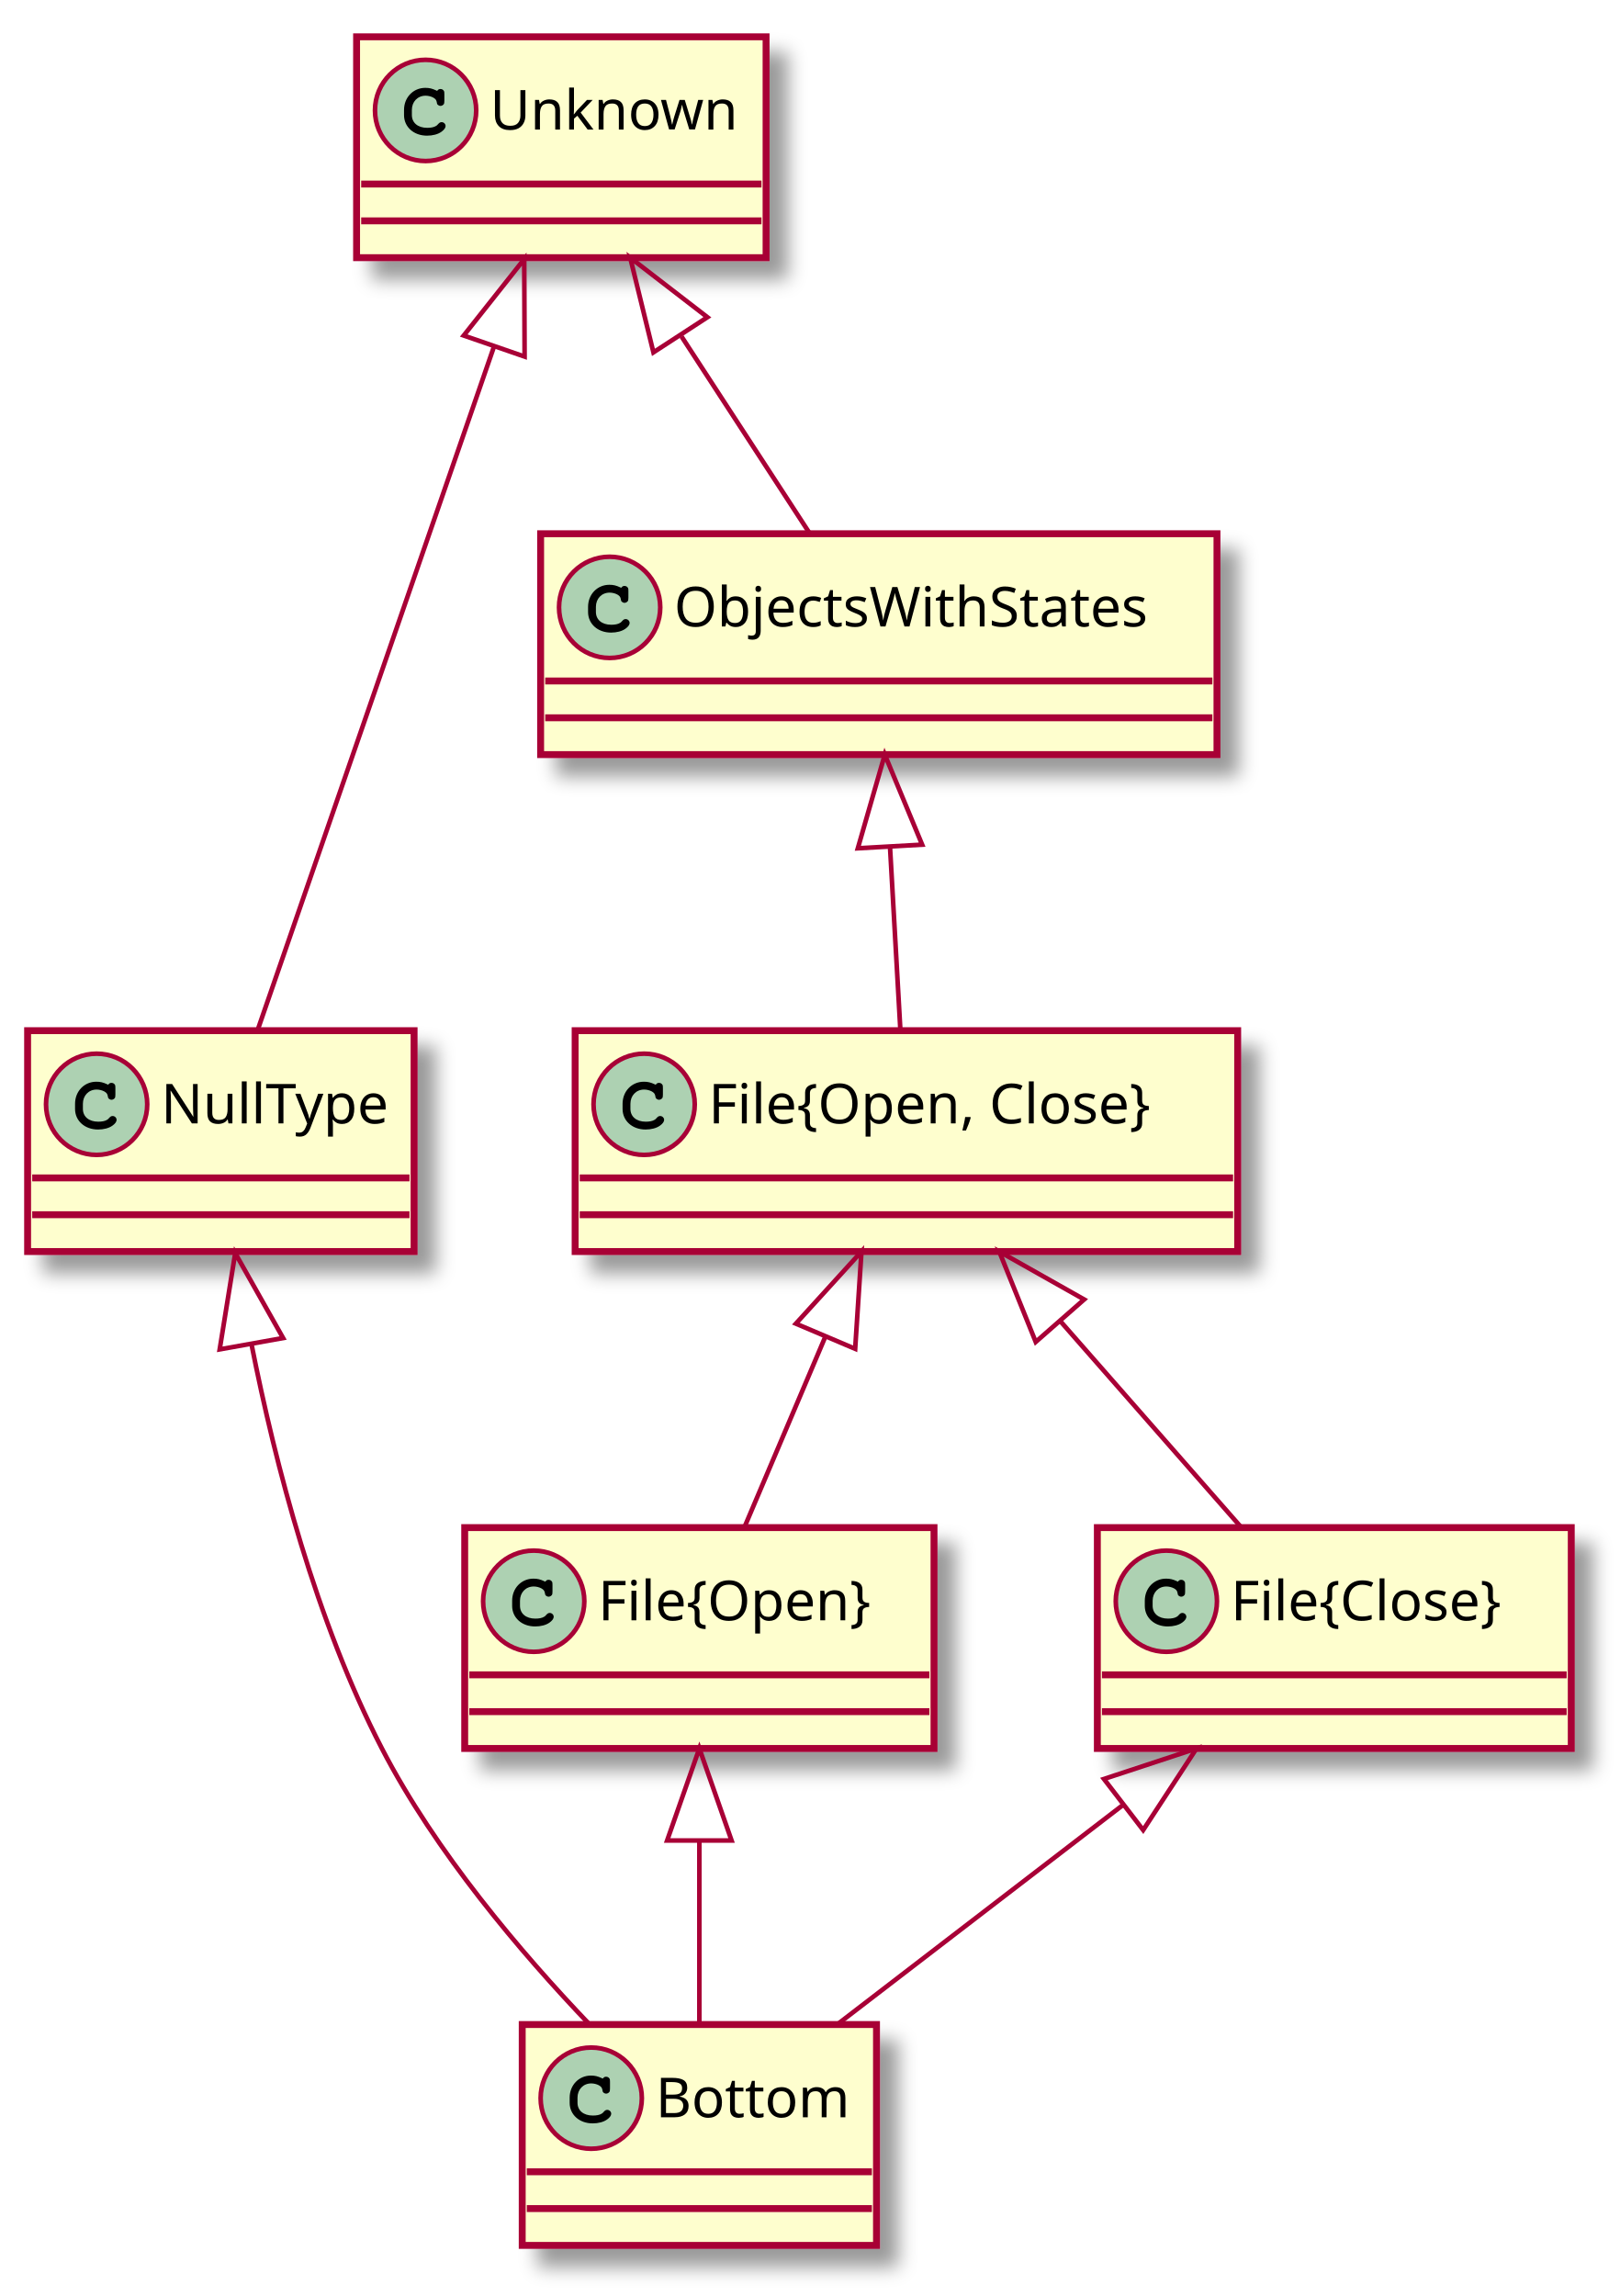
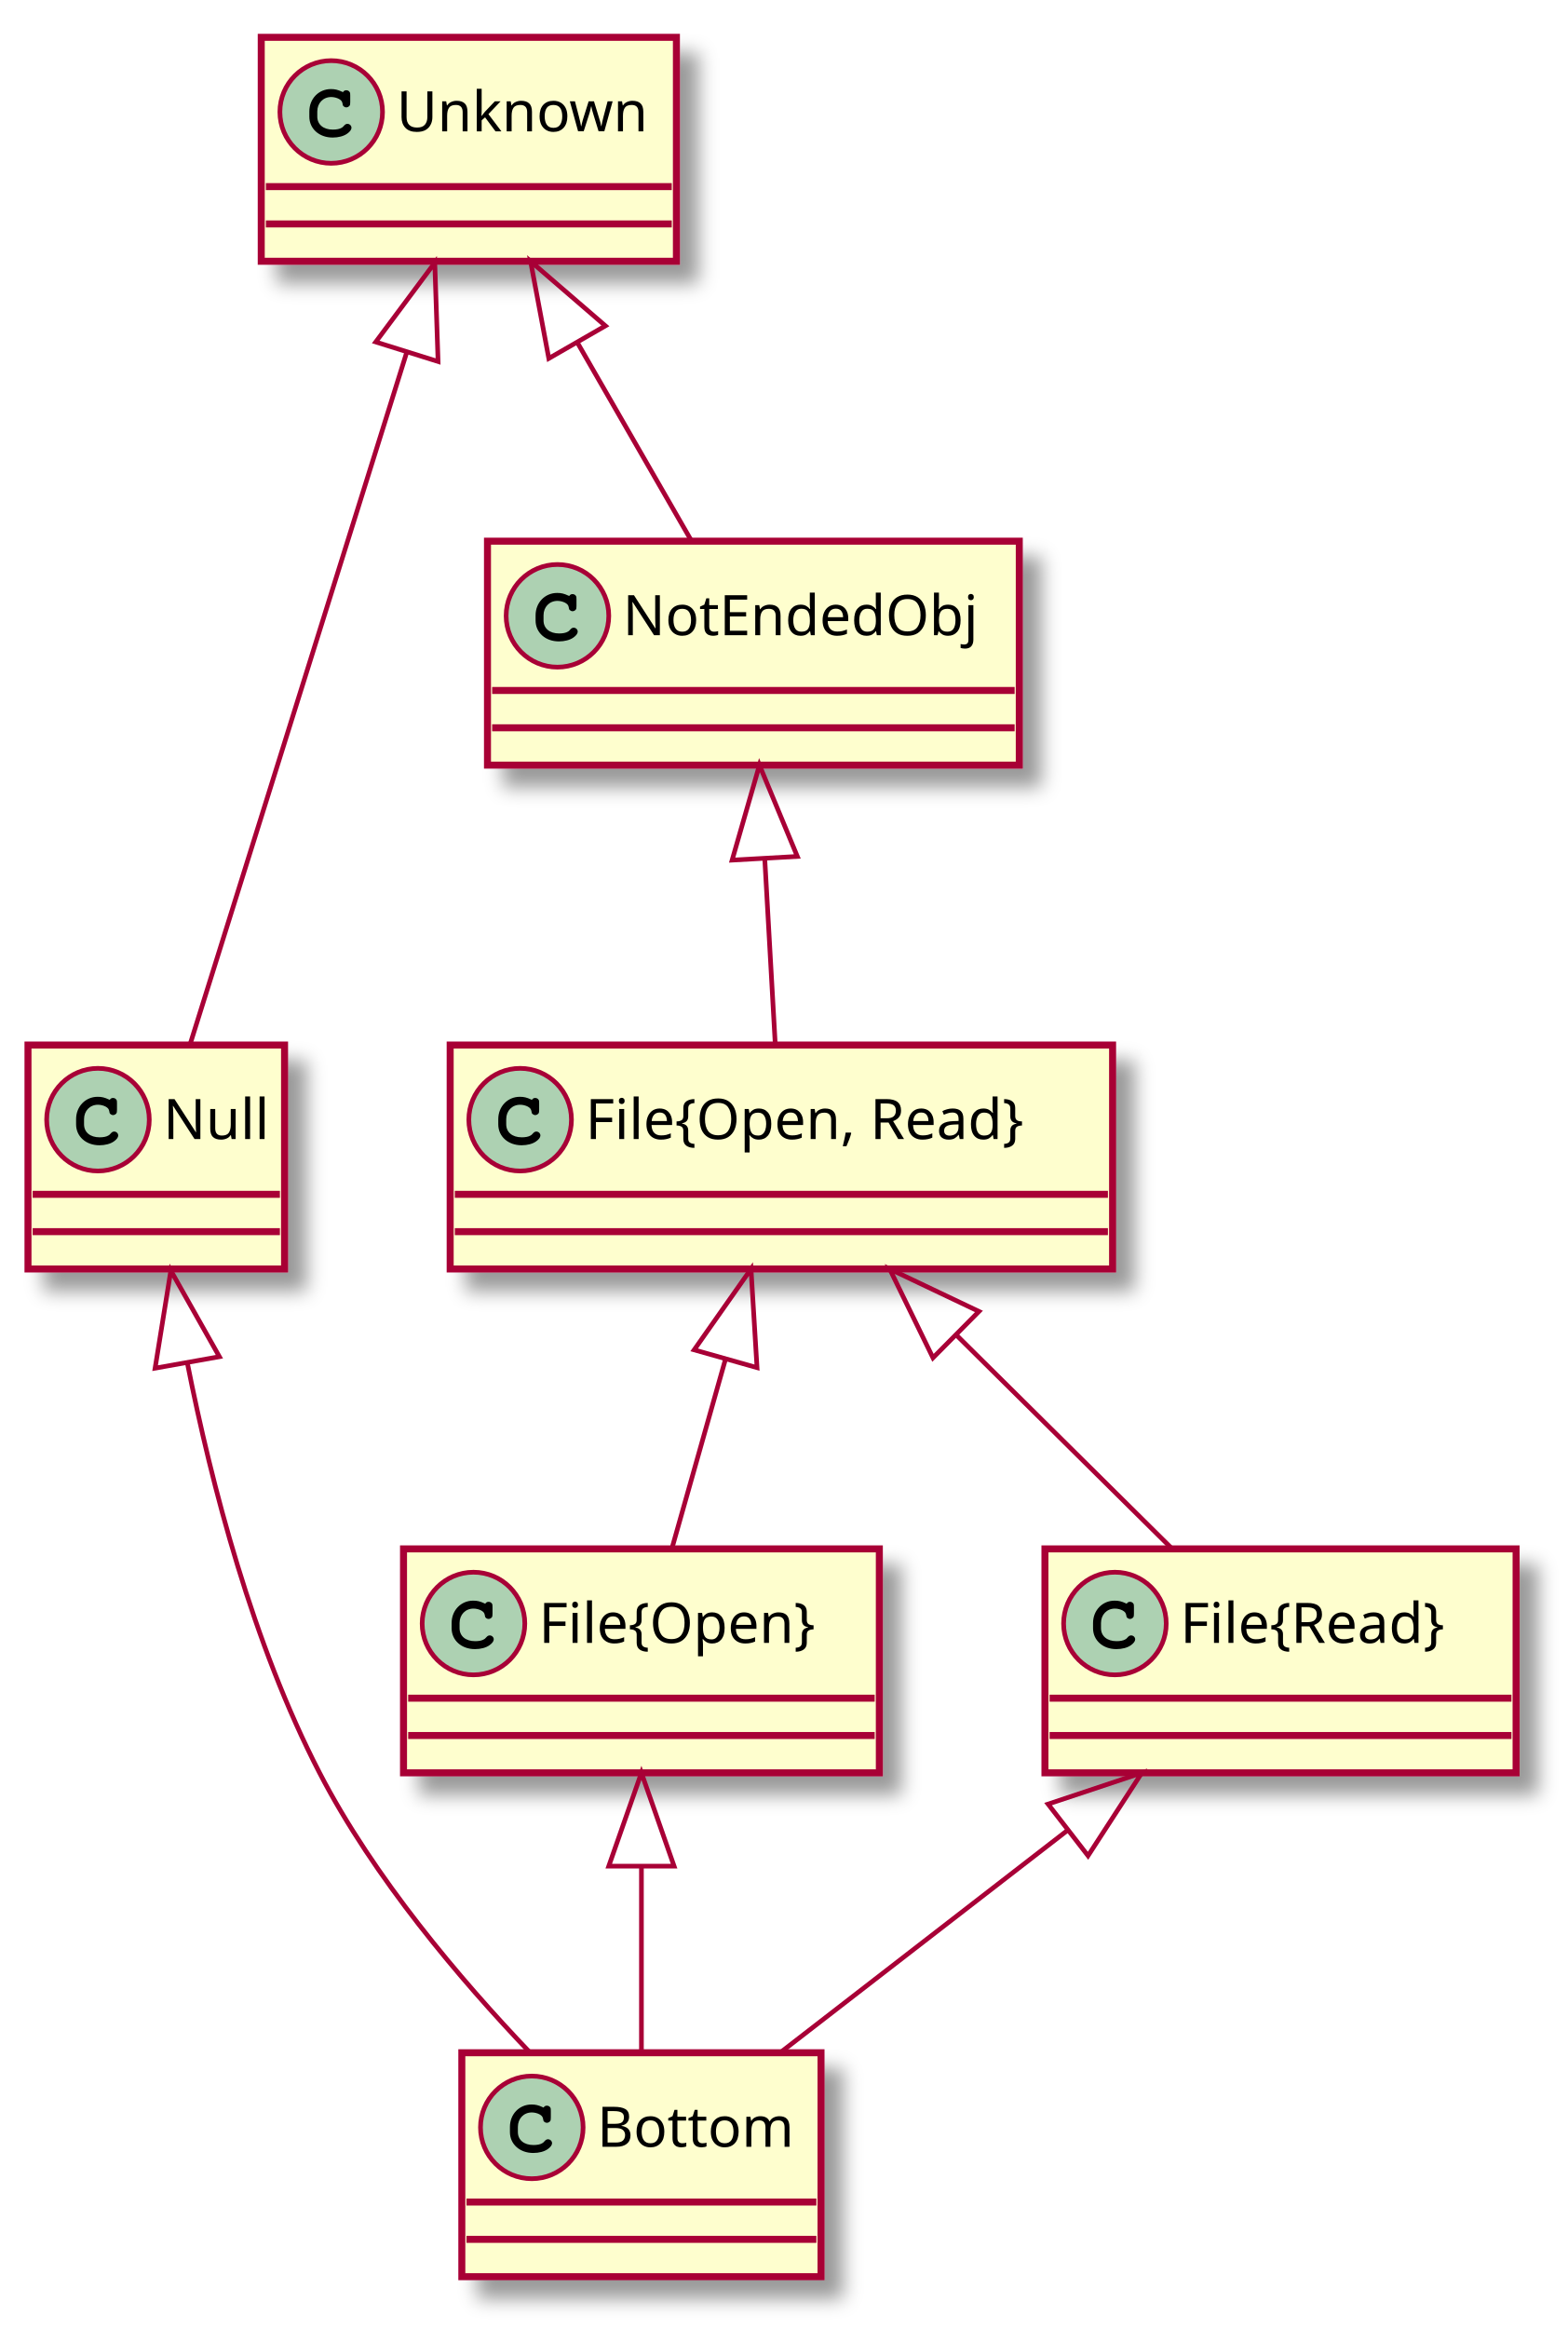
- <svg xmlns="http://www.w3.org/2000/svg" contentScriptType="application/ecmascript" contentStyleType="text/css" height="499px" preserveAspectRatio="none" style="width:352px;height:499px;" version="1.1" viewBox="0 0 352 499" width="352px" zoomAndPan="magnify">
+ <svg xmlns="http://www.w3.org/2000/svg" contentScriptType="application/ecmascript" contentStyleType="text/css" height="499px" preserveAspectRatio="none" style="width:336px;height:499px;" version="1.1" viewBox="0 0 336 499" width="336px" zoomAndPan="magnify">
  <defs>
-     <filter height="300%" id="f1heknqy6s39z3" width="300%" x="-1" y="-1">
+     <filter height="300%" id="f1sl7uqxwifqlb" width="300%" x="-1" y="-1">
      <feGaussianBlur result="blurOut" stdDeviation="2.0" />
      <feColorMatrix in="blurOut" result="blurOut2" type="matrix" values="0 0 0 0 0 0 0 0 0 0 0 0 0 0 0 0 0 0 .4 0" />
      <feOffset dx="4.0" dy="4.0" in="blurOut2" result="blurOut3" />
      <feBlend in="SourceGraphic" in2="blurOut3" mode="normal" />
    </filter>
  </defs>
  <g>
-     <rect fill="#FEFECE" filter="url(#f1heknqy6s39z3)" height="48" id="Unknown" style="stroke: #A80036; stroke-width: 1.5;" width="89" x="77.5" y="8" />
-     <ellipse cx="92.5" cy="24" fill="#ADD1B2" rx="11" ry="11" style="stroke: #A80036; stroke-width: 1.0;" />
-     <path d="M94.844,19.672 L95.016,19.75 C95.234,19.438 95.438,19.344 95.734,19.344 C96.031,19.344 96.312,19.484 96.469,19.75 C96.562,19.906 96.578,20.031 96.578,20.469 L96.578,21.891 C96.578,22.312 96.547,22.5 96.438,22.656 C96.266,22.875 96,23.016 95.734,23.016 C95.516,23.016 95.281,22.906 95.141,22.766 C95,22.641 94.969,22.516 94.906,22.109 C94.812,21.703 94.641,21.484 94.156,21.203 C93.688,20.953 93.078,20.797 92.5,20.797 C90.766,20.797 89.516,22.109 89.516,23.891 L89.516,24.984 C89.516,26.688 90.812,27.781 92.859,27.781 C93.625,27.781 94.312,27.656 94.734,27.391 C94.922,27.297 94.922,27.297 95.375,26.812 C95.562,26.625 95.766,26.547 95.984,26.547 C96.453,26.547 96.844,26.938 96.844,27.391 C96.844,27.781 96.516,28.234 95.938,28.641 C95.188,29.188 94.031,29.484 92.812,29.484 C89.922,29.484 87.812,27.594 87.812,25.016 L87.812,23.891 C87.812,21.172 89.812,19.094 92.438,19.094 C93.312,19.094 93.906,19.234 94.844,19.672 Z " />
-     <text fill="#000000" font-family="sans-serif" font-size="12" lengthAdjust="spacingAndGlyphs" textLength="57" x="106.5" y="28.154">Unknown</text>
-     <line style="stroke: #A80036; stroke-width: 1.5;" x1="78.5" x2="165.5" y1="40" y2="40" />
-     <line style="stroke: #A80036; stroke-width: 1.5;" x1="78.5" x2="165.5" y1="48" y2="48" />
-     <rect fill="#FEFECE" filter="url(#f1heknqy6s39z3)" height="48" id="NullType" style="stroke: #A80036; stroke-width: 1.5;" width="84" x="6" y="224" />
+     <rect fill="#FEFECE" filter="url(#f1sl7uqxwifqlb)" height="48" id="Unknown" style="stroke: #A80036; stroke-width: 1.5;" width="89" x="56" y="8" />
+     <ellipse cx="71" cy="24" fill="#ADD1B2" rx="11" ry="11" style="stroke: #A80036; stroke-width: 1.0;" />
+     <path d="M73.344,19.672 L73.516,19.75 C73.734,19.438 73.938,19.344 74.234,19.344 C74.531,19.344 74.812,19.484 74.969,19.75 C75.062,19.906 75.078,20.031 75.078,20.469 L75.078,21.891 C75.078,22.312 75.047,22.5 74.938,22.656 C74.766,22.875 74.5,23.016 74.234,23.016 C74.016,23.016 73.781,22.906 73.641,22.766 C73.5,22.641 73.469,22.516 73.406,22.109 C73.312,21.703 73.141,21.484 72.656,21.203 C72.188,20.953 71.578,20.797 71,20.797 C69.266,20.797 68.016,22.109 68.016,23.891 L68.016,24.984 C68.016,26.688 69.312,27.781 71.359,27.781 C72.125,27.781 72.812,27.656 73.234,27.391 C73.422,27.297 73.422,27.297 73.875,26.812 C74.062,26.625 74.266,26.547 74.484,26.547 C74.953,26.547 75.344,26.938 75.344,27.391 C75.344,27.781 75.016,28.234 74.438,28.641 C73.688,29.188 72.531,29.484 71.312,29.484 C68.422,29.484 66.312,27.594 66.312,25.016 L66.312,23.891 C66.312,21.172 68.312,19.094 70.938,19.094 C71.812,19.094 72.406,19.234 73.344,19.672 Z " />
+     <text fill="#000000" font-family="sans-serif" font-size="12" lengthAdjust="spacingAndGlyphs" textLength="57" x="85" y="28.154">Unknown</text>
+     <line style="stroke: #A80036; stroke-width: 1.5;" x1="57" x2="144" y1="40" y2="40" />
+     <line style="stroke: #A80036; stroke-width: 1.5;" x1="57" x2="144" y1="48" y2="48" />
+     <rect fill="#FEFECE" filter="url(#f1sl7uqxwifqlb)" height="48" id="Null" style="stroke: #A80036; stroke-width: 1.5;" width="55" x="6" y="224" />
    <ellipse cx="21" cy="240" fill="#ADD1B2" rx="11" ry="11" style="stroke: #A80036; stroke-width: 1.0;" />
    <path d="M23.344,235.672 L23.516,235.75 C23.734,235.438 23.938,235.344 24.234,235.344 C24.531,235.344 24.812,235.484 24.969,235.75 C25.062,235.906 25.078,236.031 25.078,236.469 L25.078,237.891 C25.078,238.312 25.047,238.5 24.938,238.656 C24.766,238.875 24.5,239.016 24.234,239.016 C24.016,239.016 23.781,238.906 23.641,238.766 C23.5,238.641 23.469,238.516 23.406,238.109 C23.312,237.703 23.141,237.484 22.656,237.203 C22.188,236.953 21.578,236.797 21,236.797 C19.266,236.797 18.016,238.109 18.016,239.891 L18.016,240.984 C18.016,242.688 19.312,243.781 21.359,243.781 C22.125,243.781 22.812,243.656 23.234,243.391 C23.422,243.297 23.422,243.297 23.875,242.812 C24.062,242.625 24.266,242.547 24.484,242.547 C24.953,242.547 25.344,242.938 25.344,243.391 C25.344,243.781 25.016,244.234 24.438,244.641 C23.688,245.188 22.531,245.484 21.312,245.484 C18.422,245.484 16.312,243.594 16.312,241.016 L16.312,239.891 C16.312,237.172 18.312,235.094 20.938,235.094 C21.812,235.094 22.406,235.234 23.344,235.672 Z " />
-     <text fill="#000000" font-family="sans-serif" font-size="12" lengthAdjust="spacingAndGlyphs" textLength="52" x="35" y="244.154">NullType</text>
-     <line style="stroke: #A80036; stroke-width: 1.5;" x1="7" x2="89" y1="256" y2="256" />
-     <line style="stroke: #A80036; stroke-width: 1.5;" x1="7" x2="89" y1="264" y2="264" />
-     <rect fill="#FEFECE" filter="url(#f1heknqy6s39z3)" height="48" id="ObjectsWithStates" style="stroke: #A80036; stroke-width: 1.5;" width="147" x="117.5" y="116" />
-     <ellipse cx="132.5" cy="132" fill="#ADD1B2" rx="11" ry="11" style="stroke: #A80036; stroke-width: 1.0;" />
-     <path d="M134.844,127.672 L135.016,127.75 C135.234,127.438 135.438,127.344 135.734,127.344 C136.031,127.344 136.312,127.484 136.469,127.75 C136.562,127.906 136.578,128.031 136.578,128.469 L136.578,129.891 C136.578,130.312 136.547,130.5 136.438,130.656 C136.266,130.875 136,131.016 135.734,131.016 C135.516,131.016 135.281,130.906 135.141,130.766 C135,130.641 134.969,130.516 134.906,130.109 C134.812,129.703 134.641,129.484 134.156,129.203 C133.688,128.953 133.078,128.797 132.5,128.797 C130.766,128.797 129.516,130.109 129.516,131.891 L129.516,132.984 C129.516,134.688 130.812,135.781 132.859,135.781 C133.625,135.781 134.312,135.656 134.734,135.391 C134.922,135.297 134.922,135.297 135.375,134.812 C135.562,134.625 135.766,134.547 135.984,134.547 C136.453,134.547 136.844,134.938 136.844,135.391 C136.844,135.781 136.516,136.234 135.938,136.641 C135.188,137.188 134.031,137.484 132.812,137.484 C129.922,137.484 127.812,135.594 127.812,133.016 L127.812,131.891 C127.812,129.172 129.812,127.094 132.438,127.094 C133.312,127.094 133.906,127.234 134.844,127.672 Z " />
-     <text fill="#000000" font-family="sans-serif" font-size="12" lengthAdjust="spacingAndGlyphs" textLength="115" x="146.5" y="136.154">ObjectsWithStates</text>
-     <line style="stroke: #A80036; stroke-width: 1.5;" x1="118.5" x2="263.5" y1="148" y2="148" />
-     <line style="stroke: #A80036; stroke-width: 1.5;" x1="118.5" x2="263.5" y1="156" y2="156" />
-     <rect fill="#FEFECE" filter="url(#f1heknqy6s39z3)" height="48" id="File{Open, Close}" style="stroke: #A80036; stroke-width: 1.5;" width="144" x="125" y="224" />
-     <ellipse cx="140" cy="240" fill="#ADD1B2" rx="11" ry="11" style="stroke: #A80036; stroke-width: 1.0;" />
-     <path d="M142.344,235.672 L142.516,235.75 C142.734,235.438 142.938,235.344 143.234,235.344 C143.531,235.344 143.812,235.484 143.969,235.75 C144.062,235.906 144.078,236.031 144.078,236.469 L144.078,237.891 C144.078,238.312 144.047,238.5 143.938,238.656 C143.766,238.875 143.5,239.016 143.234,239.016 C143.016,239.016 142.781,238.906 142.641,238.766 C142.5,238.641 142.469,238.516 142.406,238.109 C142.312,237.703 142.141,237.484 141.656,237.203 C141.188,236.953 140.578,236.797 140,236.797 C138.266,236.797 137.016,238.109 137.016,239.891 L137.016,240.984 C137.016,242.688 138.312,243.781 140.359,243.781 C141.125,243.781 141.812,243.656 142.234,243.391 C142.422,243.297 142.422,243.297 142.875,242.812 C143.062,242.625 143.266,242.547 143.484,242.547 C143.953,242.547 144.344,242.938 144.344,243.391 C144.344,243.781 144.016,244.234 143.438,244.641 C142.688,245.188 141.531,245.484 140.312,245.484 C137.422,245.484 135.312,243.594 135.312,241.016 L135.312,239.891 C135.312,237.172 137.312,235.094 139.938,235.094 C140.812,235.094 141.406,235.234 142.344,235.672 Z " />
-     <text fill="#000000" font-family="sans-serif" font-size="12" lengthAdjust="spacingAndGlyphs" textLength="112" x="154" y="244.154">File{Open, Close}</text>
-     <line style="stroke: #A80036; stroke-width: 1.5;" x1="126" x2="268" y1="256" y2="256" />
-     <line style="stroke: #A80036; stroke-width: 1.5;" x1="126" x2="268" y1="264" y2="264" />
-     <rect fill="#FEFECE" filter="url(#f1heknqy6s39z3)" height="48" id="File{Open}" style="stroke: #A80036; stroke-width: 1.5;" width="102" x="101" y="332" />
-     <ellipse cx="116" cy="348" fill="#ADD1B2" rx="11" ry="11" style="stroke: #A80036; stroke-width: 1.0;" />
-     <path d="M118.344,343.672 L118.516,343.75 C118.734,343.438 118.938,343.344 119.234,343.344 C119.531,343.344 119.812,343.484 119.969,343.75 C120.062,343.906 120.078,344.031 120.078,344.469 L120.078,345.891 C120.078,346.312 120.047,346.5 119.938,346.656 C119.766,346.875 119.5,347.016 119.234,347.016 C119.016,347.016 118.781,346.906 118.641,346.766 C118.5,346.641 118.469,346.516 118.406,346.109 C118.312,345.703 118.141,345.484 117.656,345.203 C117.188,344.953 116.578,344.797 116,344.797 C114.266,344.797 113.016,346.109 113.016,347.891 L113.016,348.984 C113.016,350.688 114.312,351.781 116.359,351.781 C117.125,351.781 117.812,351.656 118.234,351.391 C118.422,351.297 118.422,351.297 118.875,350.812 C119.062,350.625 119.266,350.547 119.484,350.547 C119.953,350.547 120.344,350.938 120.344,351.391 C120.344,351.781 120.016,352.234 119.438,352.641 C118.688,353.188 117.531,353.484 116.312,353.484 C113.422,353.484 111.312,351.594 111.312,349.016 L111.312,347.891 C111.312,345.172 113.312,343.094 115.938,343.094 C116.812,343.094 117.406,343.234 118.344,343.672 Z " />
-     <text fill="#000000" font-family="sans-serif" font-size="12" lengthAdjust="spacingAndGlyphs" textLength="70" x="130" y="352.154">File{Open}</text>
-     <line style="stroke: #A80036; stroke-width: 1.5;" x1="102" x2="202" y1="364" y2="364" />
-     <line style="stroke: #A80036; stroke-width: 1.5;" x1="102" x2="202" y1="372" y2="372" />
-     <rect fill="#FEFECE" filter="url(#f1heknqy6s39z3)" height="48" id="File{Close}" style="stroke: #A80036; stroke-width: 1.5;" width="103" x="238.5" y="332" />
-     <ellipse cx="253.5" cy="348" fill="#ADD1B2" rx="11" ry="11" style="stroke: #A80036; stroke-width: 1.0;" />
-     <path d="M255.844,343.672 L256.016,343.75 C256.234,343.438 256.438,343.344 256.734,343.344 C257.031,343.344 257.312,343.484 257.469,343.75 C257.562,343.906 257.578,344.031 257.578,344.469 L257.578,345.891 C257.578,346.312 257.547,346.5 257.438,346.656 C257.266,346.875 257,347.016 256.734,347.016 C256.516,347.016 256.281,346.906 256.141,346.766 C256,346.641 255.969,346.516 255.906,346.109 C255.812,345.703 255.641,345.484 255.156,345.203 C254.688,344.953 254.078,344.797 253.5,344.797 C251.766,344.797 250.516,346.109 250.516,347.891 L250.516,348.984 C250.516,350.688 251.812,351.781 253.859,351.781 C254.625,351.781 255.312,351.656 255.734,351.391 C255.922,351.297 255.922,351.297 256.375,350.812 C256.562,350.625 256.766,350.547 256.984,350.547 C257.453,350.547 257.844,350.938 257.844,351.391 C257.844,351.781 257.516,352.234 256.938,352.641 C256.188,353.188 255.031,353.484 253.812,353.484 C250.922,353.484 248.812,351.594 248.812,349.016 L248.812,347.891 C248.812,345.172 250.812,343.094 253.438,343.094 C254.312,343.094 254.906,343.234 255.844,343.672 Z " />
-     <text fill="#000000" font-family="sans-serif" font-size="12" lengthAdjust="spacingAndGlyphs" textLength="71" x="267.5" y="352.154">File{Close}</text>
-     <line style="stroke: #A80036; stroke-width: 1.5;" x1="239.5" x2="340.5" y1="364" y2="364" />
-     <line style="stroke: #A80036; stroke-width: 1.5;" x1="239.5" x2="340.5" y1="372" y2="372" />
-     <rect fill="#FEFECE" filter="url(#f1heknqy6s39z3)" height="48" id="Bottom" style="stroke: #A80036; stroke-width: 1.5;" width="77" x="113.5" y="440" />
-     <ellipse cx="128.5" cy="456" fill="#ADD1B2" rx="11" ry="11" style="stroke: #A80036; stroke-width: 1.0;" />
-     <path d="M130.844,451.672 L131.016,451.75 C131.234,451.438 131.438,451.344 131.734,451.344 C132.031,451.344 132.312,451.484 132.469,451.75 C132.562,451.906 132.578,452.031 132.578,452.469 L132.578,453.891 C132.578,454.312 132.547,454.5 132.438,454.656 C132.266,454.875 132,455.016 131.734,455.016 C131.516,455.016 131.281,454.906 131.141,454.766 C131,454.641 130.969,454.516 130.906,454.109 C130.812,453.703 130.641,453.484 130.156,453.203 C129.688,452.953 129.078,452.797 128.5,452.797 C126.766,452.797 125.516,454.109 125.516,455.891 L125.516,456.984 C125.516,458.688 126.812,459.781 128.859,459.781 C129.625,459.781 130.312,459.656 130.734,459.391 C130.922,459.297 130.922,459.297 131.375,458.812 C131.562,458.625 131.766,458.547 131.984,458.547 C132.453,458.547 132.844,458.938 132.844,459.391 C132.844,459.781 132.516,460.234 131.938,460.641 C131.188,461.188 130.031,461.484 128.812,461.484 C125.922,461.484 123.812,459.594 123.812,457.016 L123.812,455.891 C123.812,453.172 125.812,451.094 128.438,451.094 C129.312,451.094 129.906,451.234 130.844,451.672 Z " />
-     <text fill="#000000" font-family="sans-serif" font-size="12" lengthAdjust="spacingAndGlyphs" textLength="45" x="142.5" y="460.154">Bottom</text>
-     <line style="stroke: #A80036; stroke-width: 1.5;" x1="114.5" x2="189.5" y1="472" y2="472" />
-     <line style="stroke: #A80036; stroke-width: 1.5;" x1="114.5" x2="189.5" y1="480" y2="480" />
-     <path d="M107.327,75.432 C91.943,119.922 68.332,188.201 56.05,223.72 " fill="none" id="Unknown&lt;-NullType" style="stroke: #A80036; stroke-width: 1.0;" />
-     <polygon fill="none" points="100.788,72.923,113.94,56.309,114.019,77.499,100.788,72.923" style="stroke: #A80036; stroke-width: 1.0;" />
-     <path d="M148.125,73.134 C157.476,87.499 167.701,103.207 175.819,115.678 " fill="none" id="Unknown&lt;-ObjectsWithStates" style="stroke: #A80036; stroke-width: 1.0;" />
-     <polygon fill="none" points="142.016,76.581,136.972,56,153.749,68.943,142.016,76.581" style="stroke: #A80036; stroke-width: 1.0;" />
-     <path d="M193.435,184.024 C194.203,197.579 195.021,212.038 195.68,223.678 " fill="none" id="ObjectsWithStates&lt;-File{Open, Close}" style="stroke: #A80036; stroke-width: 1.0;" />
-     <polygon fill="none" points="186.443,184.364,192.302,164,200.421,183.573,186.443,184.364" style="stroke: #A80036; stroke-width: 1.0;" />
-     <path d="M179.35,290.575 C173.421,304.543 167.019,319.622 161.901,331.678 " fill="none" id="File{Open, Close}&lt;-File{Open}" style="stroke: #A80036; stroke-width: 1.0;" />
-     <polygon fill="none" points="172.977,287.675,187.236,272,185.864,293.146,172.977,287.675" style="stroke: #A80036; stroke-width: 1.0;" />
-     <path d="M230.539,287.227 C243.585,302.097 258.11,318.652 269.539,331.678 " fill="none" id="File{Open, Close}&lt;-File{Close}" style="stroke: #A80036; stroke-width: 1.0;" />
-     <polygon fill="none" points="225.108,291.651,217.18,272,235.632,282.418,225.108,291.651" style="stroke: #A80036; stroke-width: 1.0;" />
-     <path d="M54.643,292.06 C59.878,318.481 68.735,352.419 83,380 C94.621,402.47 113.174,424.323 128.116,439.961 " fill="none" id="NullType&lt;-Bottom" style="stroke: #A80036; stroke-width: 1.0;" />
-     <polygon fill="none" points="47.748,293.263,51.123,272.344,61.53,290.802,47.748,293.263" style="stroke: #A80036; stroke-width: 1.0;" />
-     <path d="M152,400.024 C152,413.579 152,428.038 152,439.678 " fill="none" id="File{Open}&lt;-Bottom" style="stroke: #A80036; stroke-width: 1.0;" />
-     <polygon fill="none" points="145,400,152,380,159,400,145,400" style="stroke: #A80036; stroke-width: 1.0;" />
-     <path d="M243.911,392.402 C223.644,407.969 200.403,425.821 182.362,439.678 " fill="none" id="File{Close}&lt;-Bottom" style="stroke: #A80036; stroke-width: 1.0;" />
-     <polygon fill="none" points="239.931,386.632,260.056,380,248.459,397.735,239.931,386.632" style="stroke: #A80036; stroke-width: 1.0;" />
+     <text fill="#000000" font-family="sans-serif" font-size="12" lengthAdjust="spacingAndGlyphs" textLength="23" x="35" y="244.154">Null</text>
+     <line style="stroke: #A80036; stroke-width: 1.5;" x1="7" x2="60" y1="256" y2="256" />
+     <line style="stroke: #A80036; stroke-width: 1.5;" x1="7" x2="60" y1="264" y2="264" />
+     <rect fill="#FEFECE" filter="url(#f1sl7uqxwifqlb)" height="48" id="NotEndedObj" style="stroke: #A80036; stroke-width: 1.5;" width="114" x="104.5" y="116" />
+     <ellipse cx="119.5" cy="132" fill="#ADD1B2" rx="11" ry="11" style="stroke: #A80036; stroke-width: 1.0;" />
+     <path d="M121.844,127.672 L122.016,127.75 C122.234,127.438 122.438,127.344 122.734,127.344 C123.031,127.344 123.312,127.484 123.469,127.75 C123.562,127.906 123.578,128.031 123.578,128.469 L123.578,129.891 C123.578,130.312 123.547,130.5 123.438,130.656 C123.266,130.875 123,131.016 122.734,131.016 C122.516,131.016 122.281,130.906 122.141,130.766 C122,130.641 121.969,130.516 121.906,130.109 C121.812,129.703 121.641,129.484 121.156,129.203 C120.688,128.953 120.078,128.797 119.5,128.797 C117.766,128.797 116.516,130.109 116.516,131.891 L116.516,132.984 C116.516,134.688 117.812,135.781 119.859,135.781 C120.625,135.781 121.312,135.656 121.734,135.391 C121.922,135.297 121.922,135.297 122.375,134.812 C122.562,134.625 122.766,134.547 122.984,134.547 C123.453,134.547 123.844,134.938 123.844,135.391 C123.844,135.781 123.516,136.234 122.938,136.641 C122.188,137.188 121.031,137.484 119.812,137.484 C116.922,137.484 114.812,135.594 114.812,133.016 L114.812,131.891 C114.812,129.172 116.812,127.094 119.438,127.094 C120.312,127.094 120.906,127.234 121.844,127.672 Z " />
+     <text fill="#000000" font-family="sans-serif" font-size="12" lengthAdjust="spacingAndGlyphs" textLength="82" x="133.5" y="136.154">NotEndedObj</text>
+     <line style="stroke: #A80036; stroke-width: 1.5;" x1="105.5" x2="217.5" y1="148" y2="148" />
+     <line style="stroke: #A80036; stroke-width: 1.5;" x1="105.5" x2="217.5" y1="156" y2="156" />
+     <rect fill="#FEFECE" filter="url(#f1sl7uqxwifqlb)" height="48" id="File{Open, Read}" style="stroke: #A80036; stroke-width: 1.5;" width="142" x="96.5" y="224" />
+     <ellipse cx="111.5" cy="240" fill="#ADD1B2" rx="11" ry="11" style="stroke: #A80036; stroke-width: 1.0;" />
+     <path d="M113.844,235.672 L114.016,235.75 C114.234,235.438 114.438,235.344 114.734,235.344 C115.031,235.344 115.312,235.484 115.469,235.75 C115.562,235.906 115.578,236.031 115.578,236.469 L115.578,237.891 C115.578,238.312 115.547,238.5 115.438,238.656 C115.266,238.875 115,239.016 114.734,239.016 C114.516,239.016 114.281,238.906 114.141,238.766 C114,238.641 113.969,238.516 113.906,238.109 C113.812,237.703 113.641,237.484 113.156,237.203 C112.688,236.953 112.078,236.797 111.5,236.797 C109.766,236.797 108.516,238.109 108.516,239.891 L108.516,240.984 C108.516,242.688 109.812,243.781 111.859,243.781 C112.625,243.781 113.312,243.656 113.734,243.391 C113.922,243.297 113.922,243.297 114.375,242.812 C114.562,242.625 114.766,242.547 114.984,242.547 C115.453,242.547 115.844,242.938 115.844,243.391 C115.844,243.781 115.516,244.234 114.938,244.641 C114.188,245.188 113.031,245.484 111.812,245.484 C108.922,245.484 106.812,243.594 106.812,241.016 L106.812,239.891 C106.812,237.172 108.812,235.094 111.438,235.094 C112.312,235.094 112.906,235.234 113.844,235.672 Z " />
+     <text fill="#000000" font-family="sans-serif" font-size="12" lengthAdjust="spacingAndGlyphs" textLength="110" x="125.5" y="244.154">File{Open, Read}</text>
+     <line style="stroke: #A80036; stroke-width: 1.5;" x1="97.5" x2="237.5" y1="256" y2="256" />
+     <line style="stroke: #A80036; stroke-width: 1.5;" x1="97.5" x2="237.5" y1="264" y2="264" />
+     <rect fill="#FEFECE" filter="url(#f1sl7uqxwifqlb)" height="48" id="File{Open}" style="stroke: #A80036; stroke-width: 1.5;" width="102" x="86.5" y="332" />
+     <ellipse cx="101.5" cy="348" fill="#ADD1B2" rx="11" ry="11" style="stroke: #A80036; stroke-width: 1.0;" />
+     <path d="M103.844,343.672 L104.016,343.75 C104.234,343.438 104.438,343.344 104.734,343.344 C105.031,343.344 105.312,343.484 105.469,343.75 C105.562,343.906 105.578,344.031 105.578,344.469 L105.578,345.891 C105.578,346.312 105.547,346.5 105.438,346.656 C105.266,346.875 105,347.016 104.734,347.016 C104.516,347.016 104.281,346.906 104.141,346.766 C104,346.641 103.969,346.516 103.906,346.109 C103.812,345.703 103.641,345.484 103.156,345.203 C102.688,344.953 102.078,344.797 101.5,344.797 C99.766,344.797 98.516,346.109 98.516,347.891 L98.516,348.984 C98.516,350.688 99.812,351.781 101.859,351.781 C102.625,351.781 103.312,351.656 103.734,351.391 C103.922,351.297 103.922,351.297 104.375,350.812 C104.562,350.625 104.766,350.547 104.984,350.547 C105.453,350.547 105.844,350.938 105.844,351.391 C105.844,351.781 105.516,352.234 104.938,352.641 C104.188,353.188 103.031,353.484 101.812,353.484 C98.922,353.484 96.812,351.594 96.812,349.016 L96.812,347.891 C96.812,345.172 98.812,343.094 101.438,343.094 C102.312,343.094 102.906,343.234 103.844,343.672 Z " />
+     <text fill="#000000" font-family="sans-serif" font-size="12" lengthAdjust="spacingAndGlyphs" textLength="70" x="115.5" y="352.154">File{Open}</text>
+     <line style="stroke: #A80036; stroke-width: 1.5;" x1="87.5" x2="187.5" y1="364" y2="364" />
+     <line style="stroke: #A80036; stroke-width: 1.5;" x1="87.5" x2="187.5" y1="372" y2="372" />
+     <rect fill="#FEFECE" filter="url(#f1sl7uqxwifqlb)" height="48" id="File{Read}" style="stroke: #A80036; stroke-width: 1.5;" width="101" x="224" y="332" />
+     <ellipse cx="239" cy="348" fill="#ADD1B2" rx="11" ry="11" style="stroke: #A80036; stroke-width: 1.0;" />
+     <path d="M241.344,343.672 L241.516,343.75 C241.734,343.438 241.938,343.344 242.234,343.344 C242.531,343.344 242.812,343.484 242.969,343.75 C243.062,343.906 243.078,344.031 243.078,344.469 L243.078,345.891 C243.078,346.312 243.047,346.5 242.938,346.656 C242.766,346.875 242.5,347.016 242.234,347.016 C242.016,347.016 241.781,346.906 241.641,346.766 C241.5,346.641 241.469,346.516 241.406,346.109 C241.312,345.703 241.141,345.484 240.656,345.203 C240.188,344.953 239.578,344.797 239,344.797 C237.266,344.797 236.016,346.109 236.016,347.891 L236.016,348.984 C236.016,350.688 237.312,351.781 239.359,351.781 C240.125,351.781 240.812,351.656 241.234,351.391 C241.422,351.297 241.422,351.297 241.875,350.812 C242.062,350.625 242.266,350.547 242.484,350.547 C242.953,350.547 243.344,350.938 243.344,351.391 C243.344,351.781 243.016,352.234 242.438,352.641 C241.688,353.188 240.531,353.484 239.312,353.484 C236.422,353.484 234.312,351.594 234.312,349.016 L234.312,347.891 C234.312,345.172 236.312,343.094 238.938,343.094 C239.812,343.094 240.406,343.234 241.344,343.672 Z " />
+     <text fill="#000000" font-family="sans-serif" font-size="12" lengthAdjust="spacingAndGlyphs" textLength="69" x="253" y="352.154">File{Read}</text>
+     <line style="stroke: #A80036; stroke-width: 1.5;" x1="225" x2="324" y1="364" y2="364" />
+     <line style="stroke: #A80036; stroke-width: 1.5;" x1="225" x2="324" y1="372" y2="372" />
+     <rect fill="#FEFECE" filter="url(#f1sl7uqxwifqlb)" height="48" id="Bottom" style="stroke: #A80036; stroke-width: 1.5;" width="77" x="99" y="440" />
+     <ellipse cx="114" cy="456" fill="#ADD1B2" rx="11" ry="11" style="stroke: #A80036; stroke-width: 1.0;" />
+     <path d="M116.344,451.672 L116.516,451.75 C116.734,451.438 116.938,451.344 117.234,451.344 C117.531,451.344 117.812,451.484 117.969,451.75 C118.062,451.906 118.078,452.031 118.078,452.469 L118.078,453.891 C118.078,454.312 118.047,454.5 117.938,454.656 C117.766,454.875 117.5,455.016 117.234,455.016 C117.016,455.016 116.781,454.906 116.641,454.766 C116.5,454.641 116.469,454.516 116.406,454.109 C116.312,453.703 116.141,453.484 115.656,453.203 C115.188,452.953 114.578,452.797 114,452.797 C112.266,452.797 111.016,454.109 111.016,455.891 L111.016,456.984 C111.016,458.688 112.312,459.781 114.359,459.781 C115.125,459.781 115.812,459.656 116.234,459.391 C116.422,459.297 116.422,459.297 116.875,458.812 C117.062,458.625 117.266,458.547 117.484,458.547 C117.953,458.547 118.344,458.938 118.344,459.391 C118.344,459.781 118.016,460.234 117.438,460.641 C116.688,461.188 115.531,461.484 114.312,461.484 C111.422,461.484 109.312,459.594 109.312,457.016 L109.312,455.891 C109.312,453.172 111.312,451.094 113.938,451.094 C114.812,451.094 115.406,451.234 116.344,451.672 Z " />
+     <text fill="#000000" font-family="sans-serif" font-size="12" lengthAdjust="spacingAndGlyphs" textLength="45" x="128" y="460.154">Bottom</text>
+     <line style="stroke: #A80036; stroke-width: 1.5;" x1="100" x2="175" y1="472" y2="472" />
+     <line style="stroke: #A80036; stroke-width: 1.5;" x1="100" x2="175" y1="480" y2="480" />
+     <path d="M87.215,75.432 C73.286,119.922 51.909,188.201 40.789,223.72 " fill="none" id="Unknown&lt;-Null" style="stroke: #A80036; stroke-width: 1.0;" />
+     <polygon fill="none" points="80.546,73.304,93.202,56.309,93.907,77.487,80.546,73.304" style="stroke: #A80036; stroke-width: 1.0;" />
+     <path d="M123.872,73.613 C132.063,87.848 140.982,103.345 148.079,115.678 " fill="none" id="Unknown&lt;-NotEndedObj" style="stroke: #A80036; stroke-width: 1.0;" />
+     <polygon fill="none" points="117.645,76.826,113.736,56,129.779,69.844,117.645,76.826" style="stroke: #A80036; stroke-width: 1.0;" />
+     <path d="M163.935,184.024 C164.703,197.579 165.521,212.038 166.18,223.678 " fill="none" id="NotEndedObj&lt;-File{Open, Read}" style="stroke: #A80036; stroke-width: 1.0;" />
+     <polygon fill="none" points="156.943,184.364,162.802,164,170.921,183.573,156.943,184.364" style="stroke: #A80036; stroke-width: 1.0;" />
+     <path d="M155.46,291.54 C151.585,305.235 147.434,319.9 144.1,331.678 " fill="none" id="File{Open, Read}&lt;-File{Open}" style="stroke: #A80036; stroke-width: 1.0;" />
+     <polygon fill="none" points="148.808,289.338,160.99,272,162.279,293.151,148.808,289.338" style="stroke: #A80036; stroke-width: 1.0;" />
+     <path d="M205.132,286.28 C220.385,301.391 237.53,318.375 250.958,331.678 " fill="none" id="File{Open, Read}&lt;-File{Read}" style="stroke: #A80036; stroke-width: 1.0;" />
+     <polygon fill="none" points="199.999,291.049,190.717,272,209.852,281.103,199.999,291.049" style="stroke: #A80036; stroke-width: 1.0;" />
+     <path d="M40.143,292.06 C45.378,318.481 54.235,352.419 68.5,380 C80.121,402.47 98.674,424.323 113.616,439.961 " fill="none" id="Null&lt;-Bottom" style="stroke: #A80036; stroke-width: 1.0;" />
+     <polygon fill="none" points="33.248,293.263,36.623,272.344,47.03,290.802,33.248,293.263" style="stroke: #A80036; stroke-width: 1.0;" />
+     <path d="M137.5,400.024 C137.5,413.579 137.5,428.038 137.5,439.678 " fill="none" id="File{Open}&lt;-Bottom" style="stroke: #A80036; stroke-width: 1.0;" />
+     <polygon fill="none" points="130.5,400,137.5,380,144.5,400,130.5,400" style="stroke: #A80036; stroke-width: 1.0;" />
+     <path d="M228.745,392.402 C208.625,407.969 185.552,425.821 167.642,439.678 " fill="none" id="File{Read}&lt;-Bottom" style="stroke: #A80036; stroke-width: 1.0;" />
+     <polygon fill="none" points="224.671,386.703,244.773,380,233.239,397.776,224.671,386.703" style="stroke: #A80036; stroke-width: 1.0;" />
  </g>
</svg>
